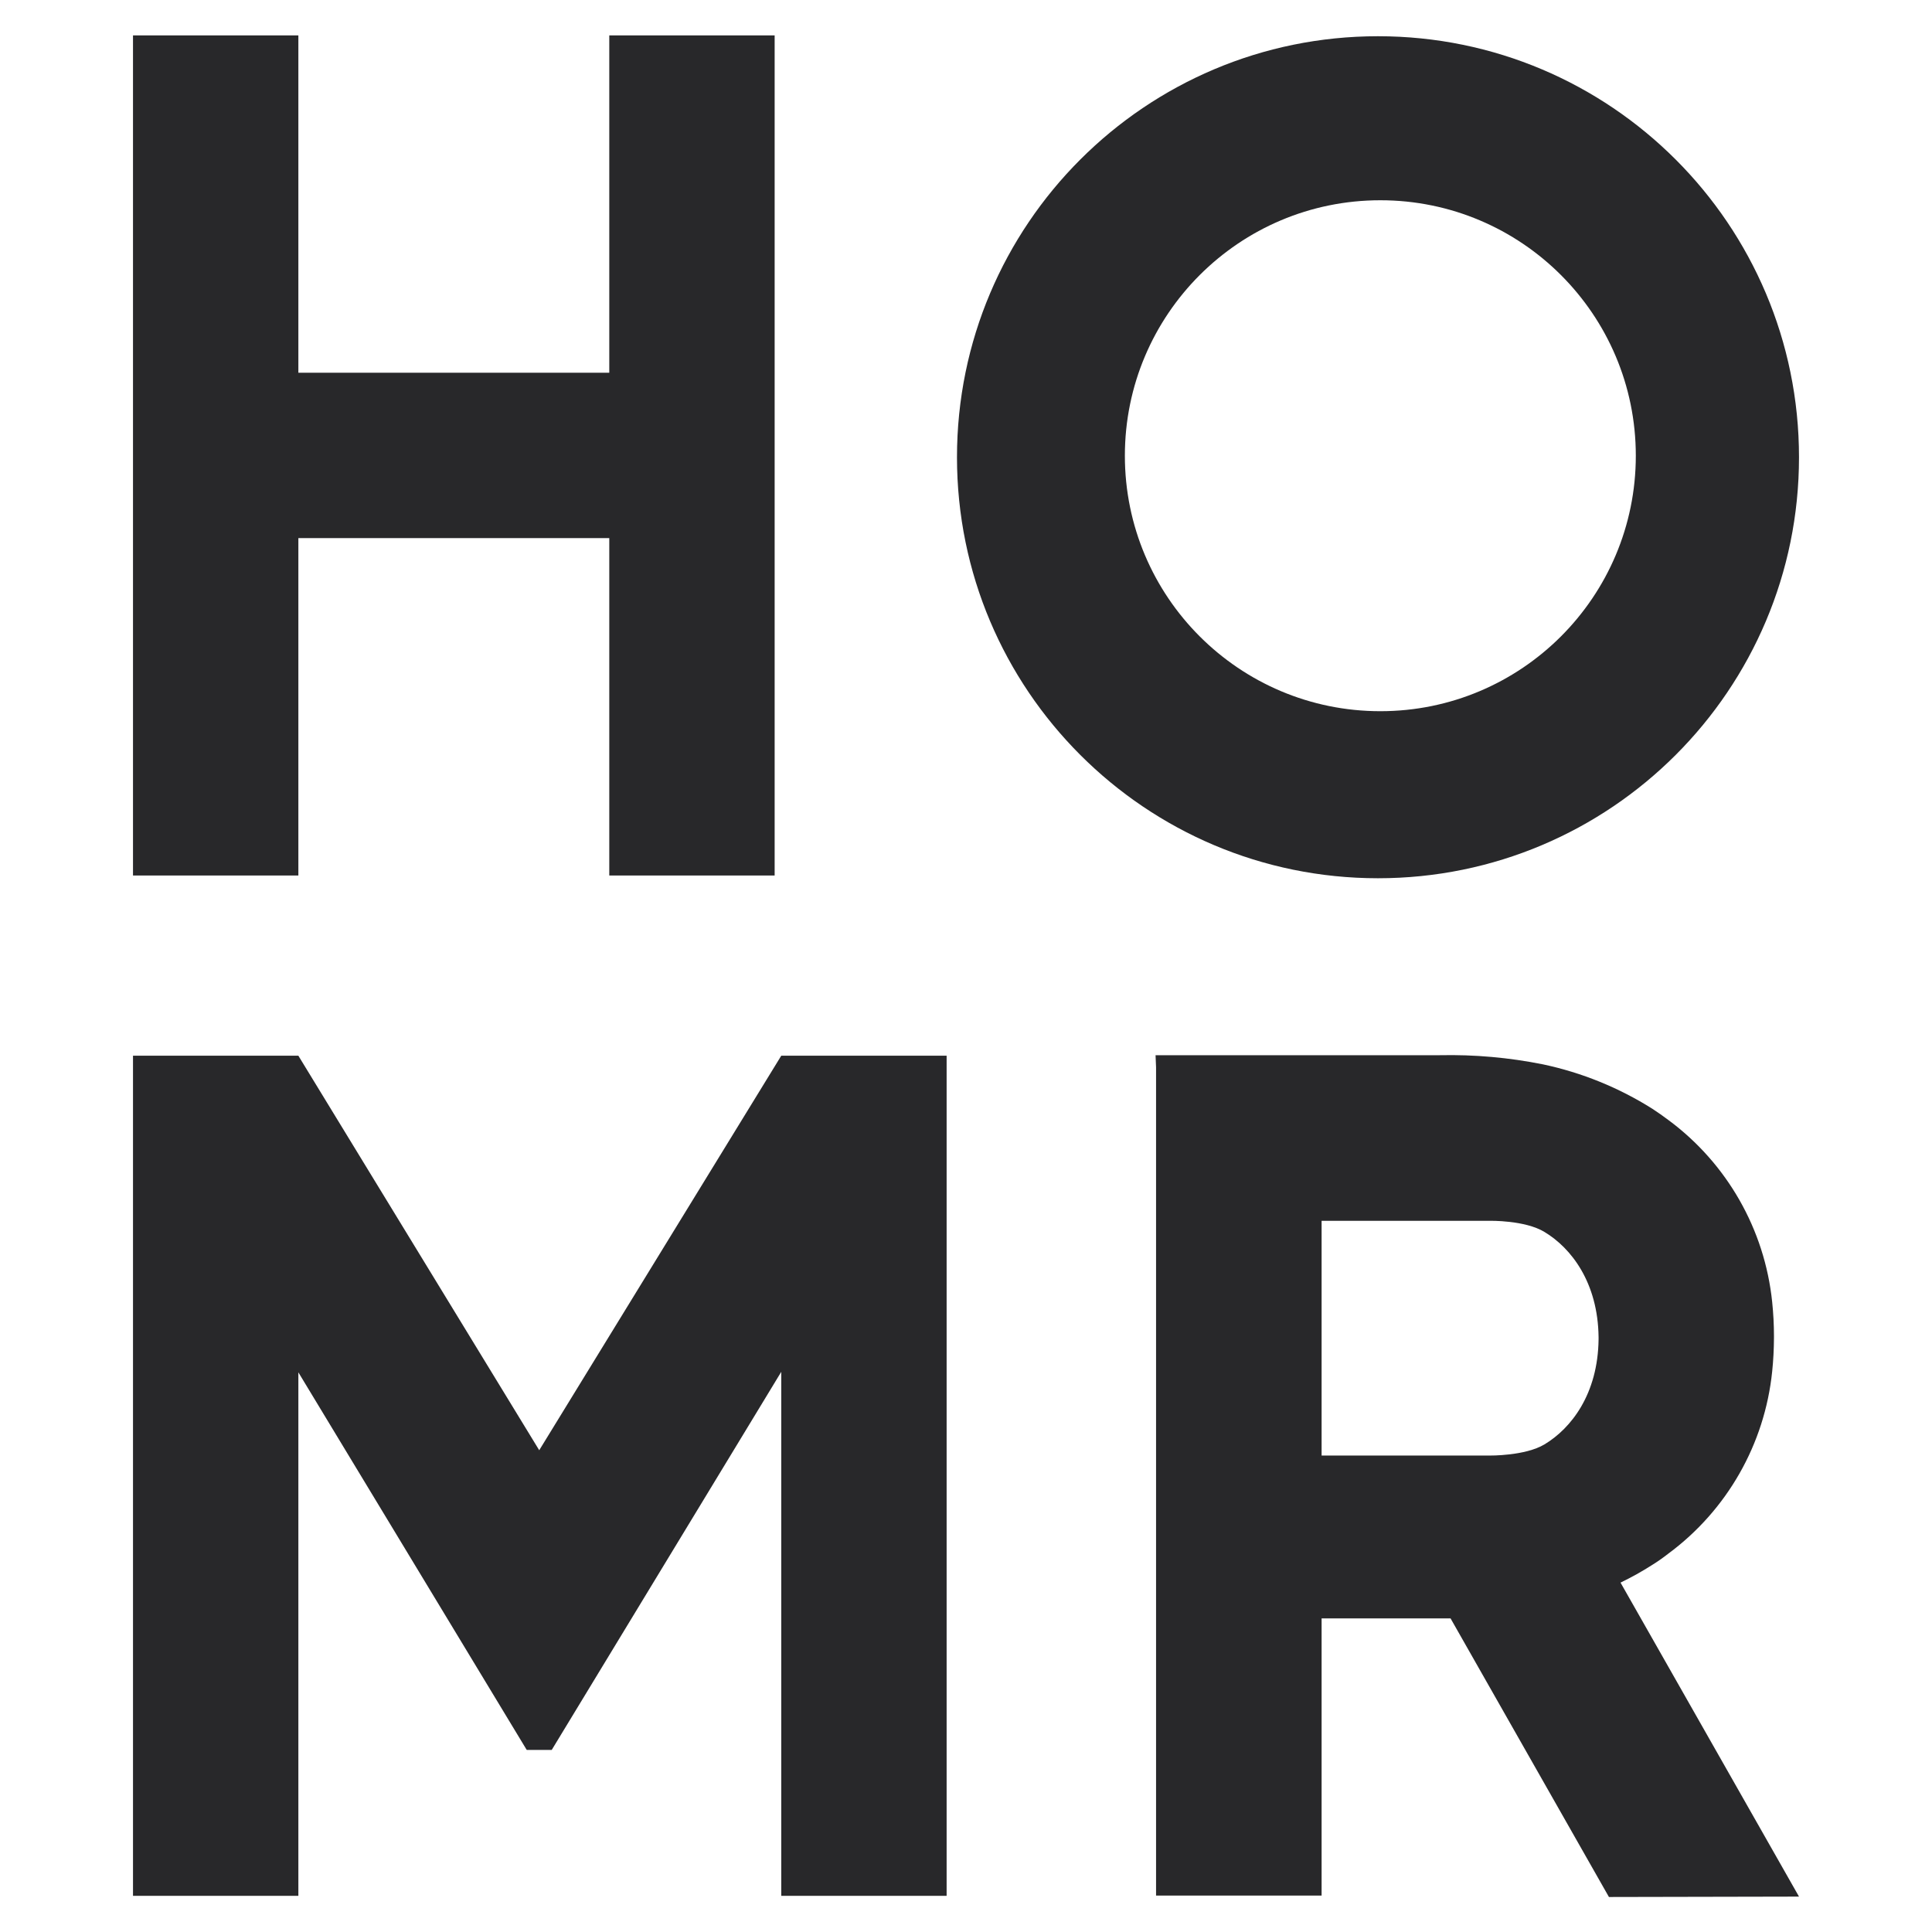
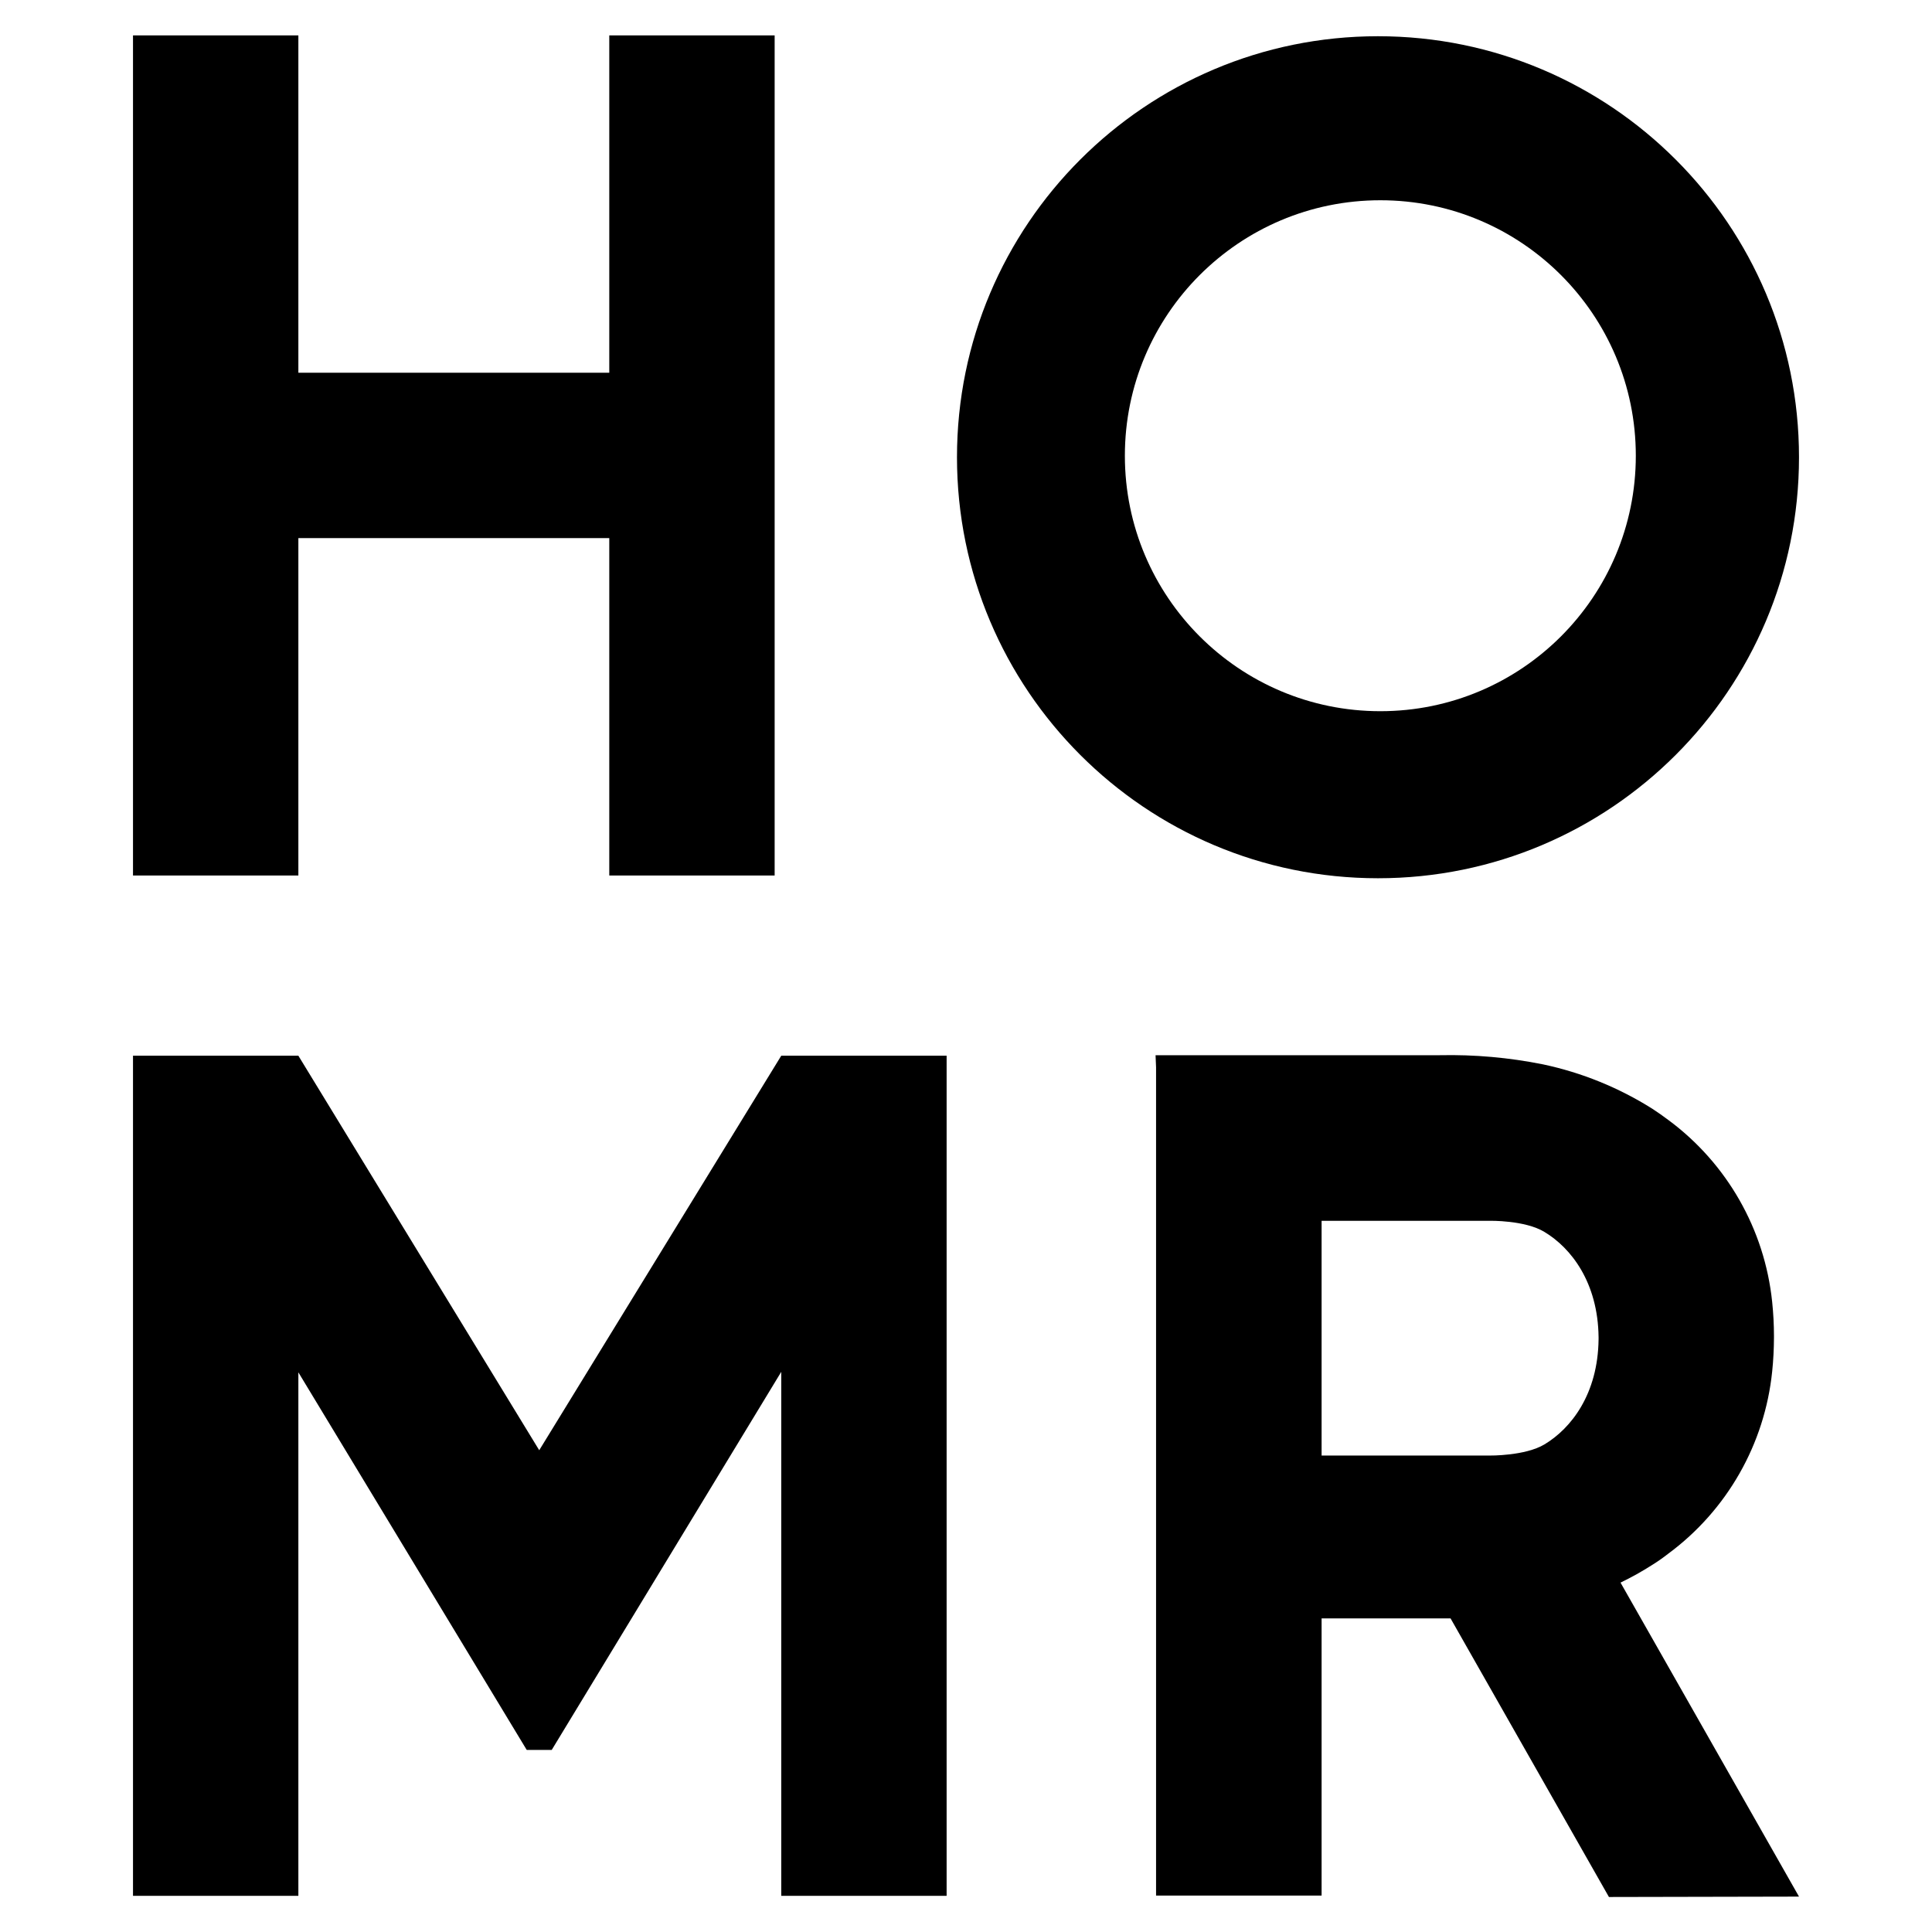
<svg xmlns="http://www.w3.org/2000/svg" width="345" height="345" viewBox="0 0 345 345">
-   <path d="M321.25,338.68l-31.87-56.07a54.66,54.66,0,0,0,5.69-3.18c1-.62,1.93-1.28,2.85-2a46.33,46.33,0,0,0,18.54-32.52c.21-2,.31-4,.32-6.06h0s0-.09,0-.14,0-.1,0-.15h0c0-2-.11-4-.32-6.07A46.33,46.33,0,0,0,297.92,200c-.92-.7-1.87-1.35-2.85-2a59.92,59.92,0,0,0-19.51-7.93,84.4,84.4,0,0,0-18.45-1.64H206.35l.09,2.17v147.9H236V289h18.31c1.59,0,3.16,0,4.72,0l28.28,49.75ZM236,218h30s6.34-.13,9.81,2c4.74,2.85,9.54,9,9.65,18.79h0v.35h0c-.11,9.82-4.91,15.93-9.65,18.78-3.47,2.09-9.81,2-9.81,2H236Z" fill="#28282a" />
-   <polygon points="161.09 188.52 139.51 188.52 139.51 188.52 96.29 258.97 53.28 188.52 53.28 188.52 30.58 188.52 23.75 188.52 23.75 338.54 53.28 338.54 53.28 245.06 94.06 312.49 98.52 312.49 139.51 244.97 139.51 244.97 139.51 338.54 169.04 338.54 169.04 188.52 161.09 188.52" fill="#28282a" />
-   <path d="M246.07,6.47a75.18,75.18,0,1,0,75.18,75.18A75.18,75.18,0,0,0,246.07,6.47M246.49,127a45.62,45.62,0,1,1,45.62-45.62A45.62,45.62,0,0,1,246.49,127" fill="#28282a" />
-   <polygon points="108.8 6.32 108.8 66.56 53.28 66.56 53.28 6.32 23.75 6.32 23.75 66.56 23.75 96.09 23.75 156.34 53.28 156.34 53.28 96.09 108.8 96.09 108.8 156.34 138.33 156.34 138.33 96.09 138.33 66.56 138.33 6.32 108.8 6.32" fill="#28282a" />
+   <path d="M321.25,338.68l-31.87-56.07a54.66,54.66,0,0,0,5.69-3.18c1-.62,1.93-1.28,2.85-2a46.33,46.33,0,0,0,18.54-32.52c.21-2,.31-4,.32-6.06h0s0-.09,0-.14,0-.1,0-.15h0c0-2-.11-4-.32-6.07A46.33,46.33,0,0,0,297.92,200c-.92-.7-1.87-1.35-2.85-2a59.92,59.92,0,0,0-19.51-7.93,84.4,84.4,0,0,0-18.45-1.64H206.35l.09,2.17v147.9H236V289h18.31c1.59,0,3.16,0,4.72,0l28.28,49.75ZM236,218h30s6.34-.13,9.81,2c4.74,2.85,9.54,9,9.65,18.79h0v.35h0c-.11,9.82-4.91,15.93-9.65,18.78-3.47,2.09-9.81,2-9.81,2H236Z" fill="currentColor" />
+   <polygon points="161.09 188.52 139.51 188.52 139.51 188.52 96.29 258.97 53.28 188.52 53.28 188.52 30.58 188.52 23.75 188.52 23.75 338.54 53.28 338.54 53.28 245.06 94.06 312.49 98.52 312.49 139.51 244.97 139.51 244.97 139.51 338.54 169.04 338.54 169.04 188.52 161.09 188.52" fill="currentColor" />
+   <path d="M246.07,6.47a75.18,75.18,0,1,0,75.18,75.18A75.18,75.18,0,0,0,246.07,6.47M246.49,127a45.62,45.62,0,1,1,45.62-45.62A45.62,45.62,0,0,1,246.49,127" fill="currentColor" />
+   <polygon points="108.8 6.32 108.8 66.56 53.28 66.56 53.28 6.32 23.75 6.32 23.75 66.56 23.75 96.09 23.75 156.34 53.28 156.34 53.28 96.09 108.8 96.09 108.8 156.34 138.33 156.34 138.33 96.09 138.33 66.56 138.33 6.32 108.8 6.32" fill="currentColor" />
</svg>
